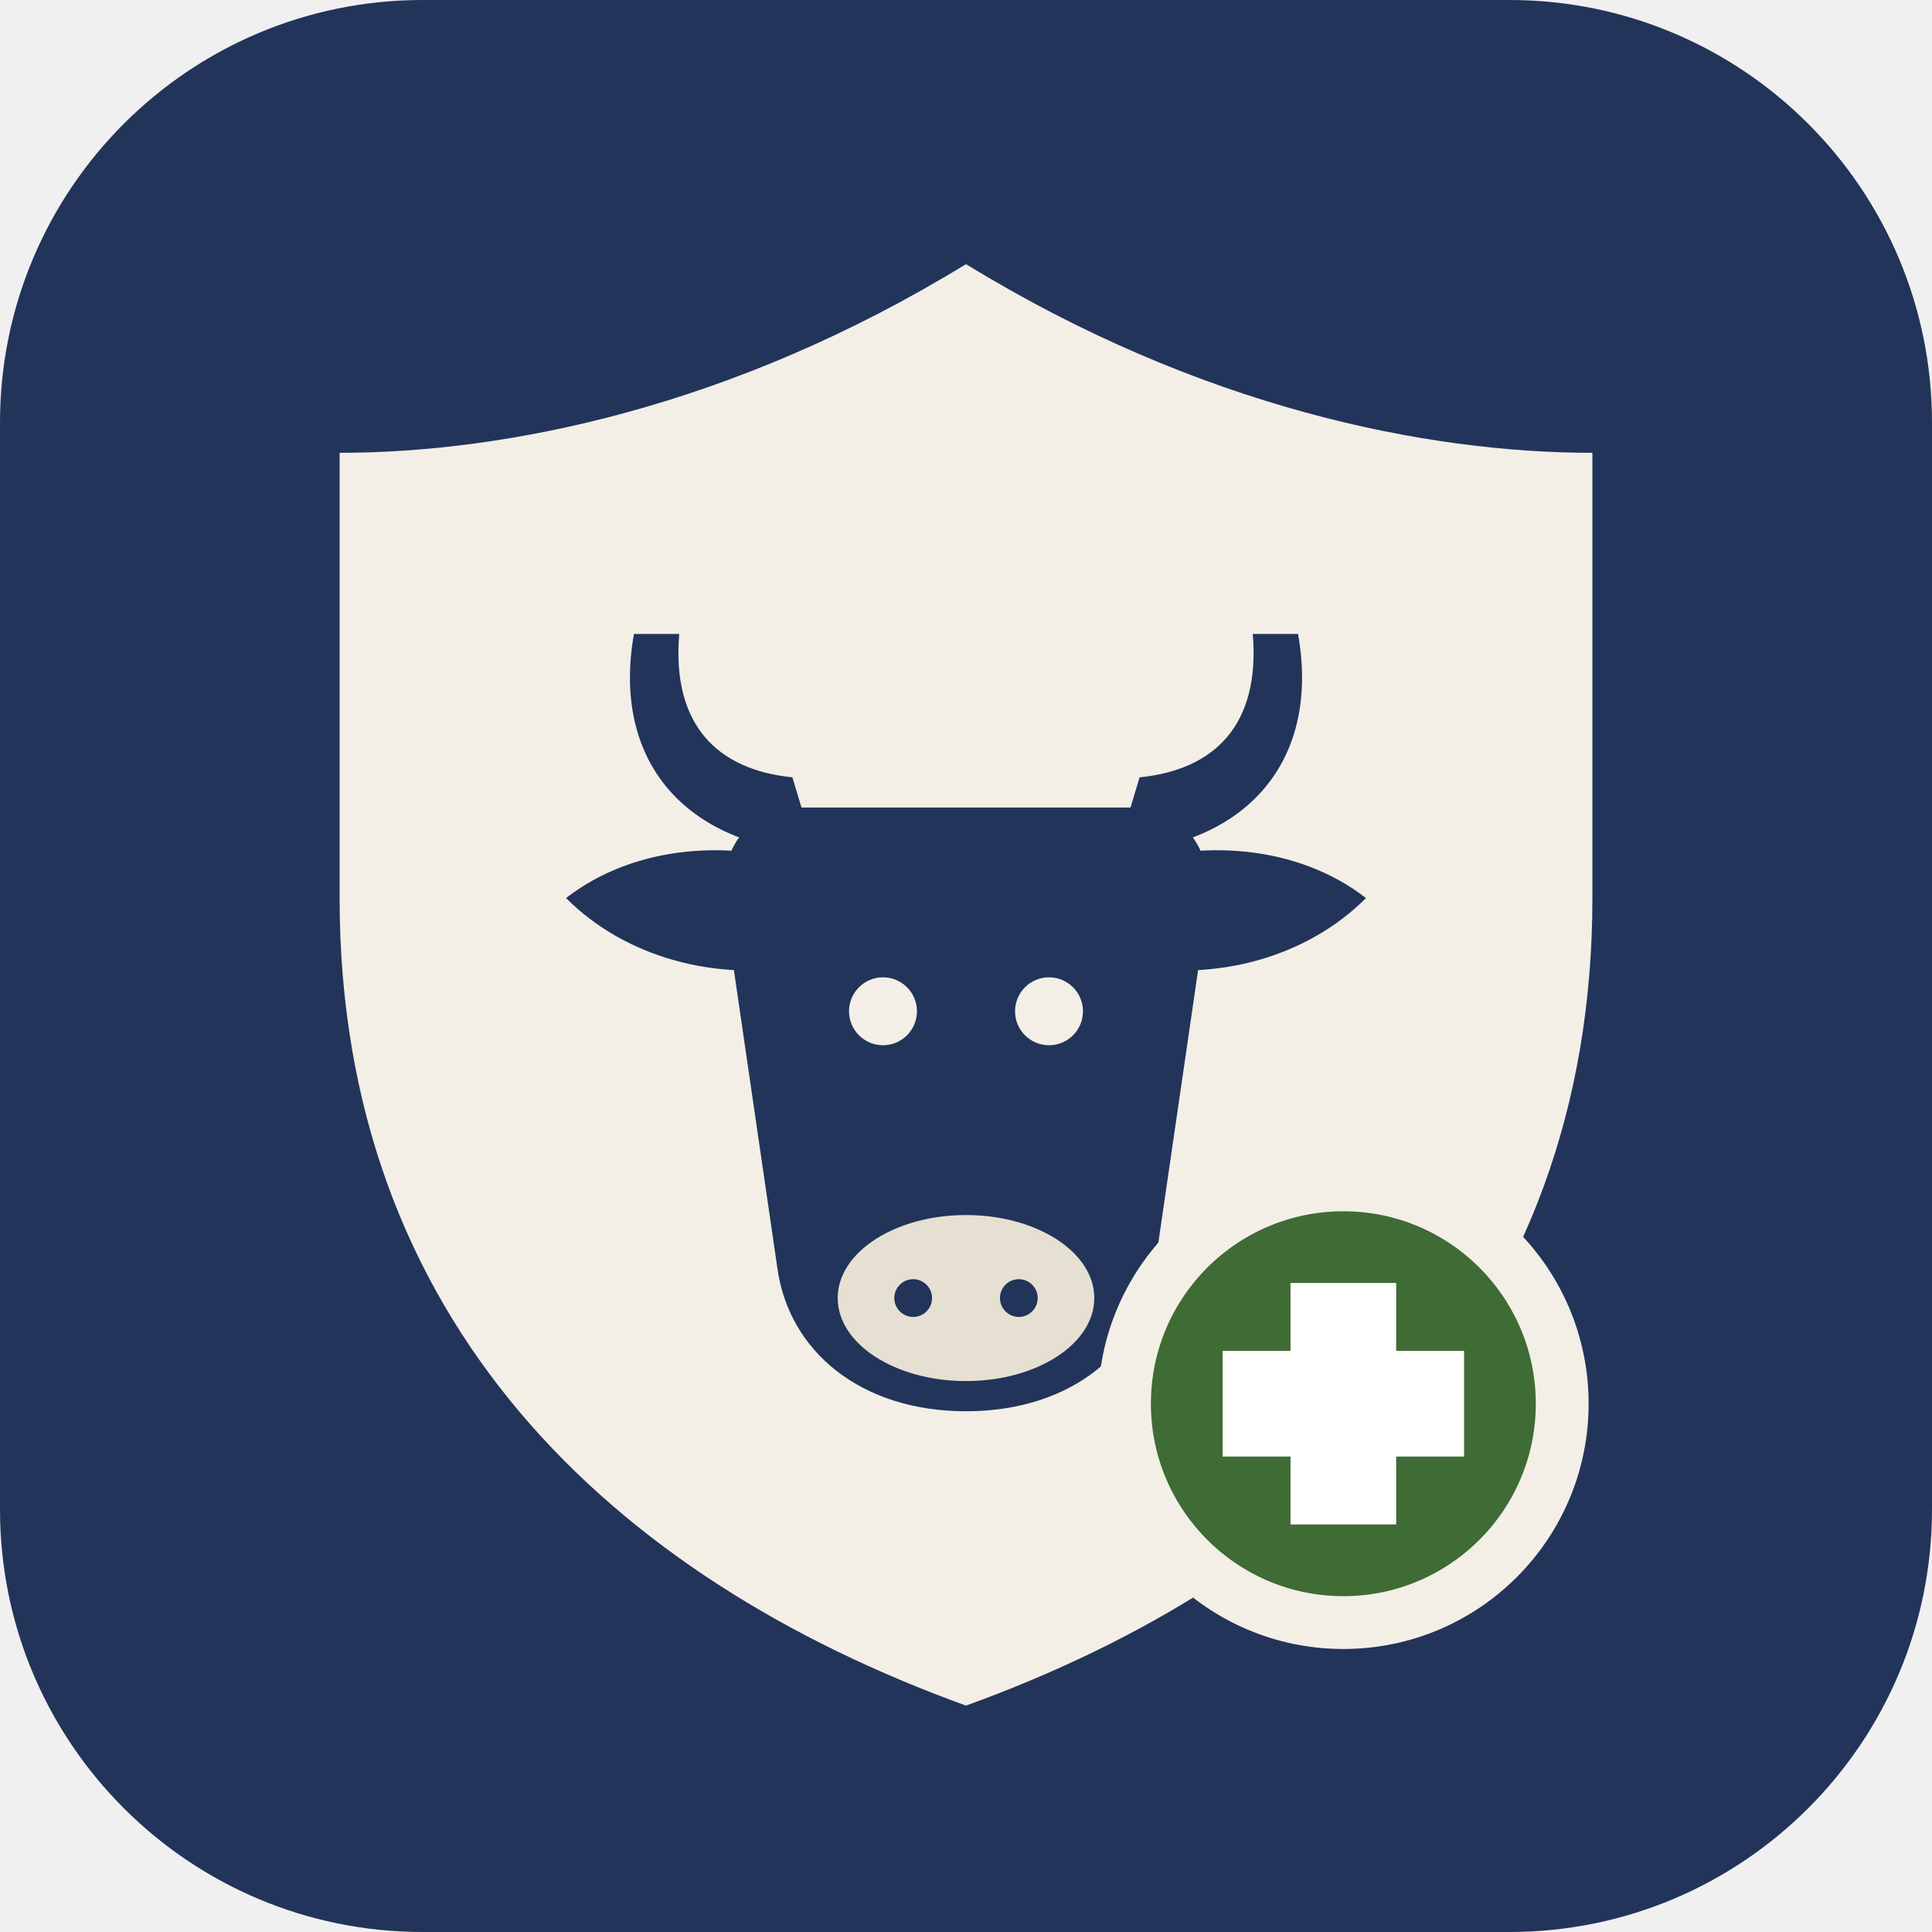
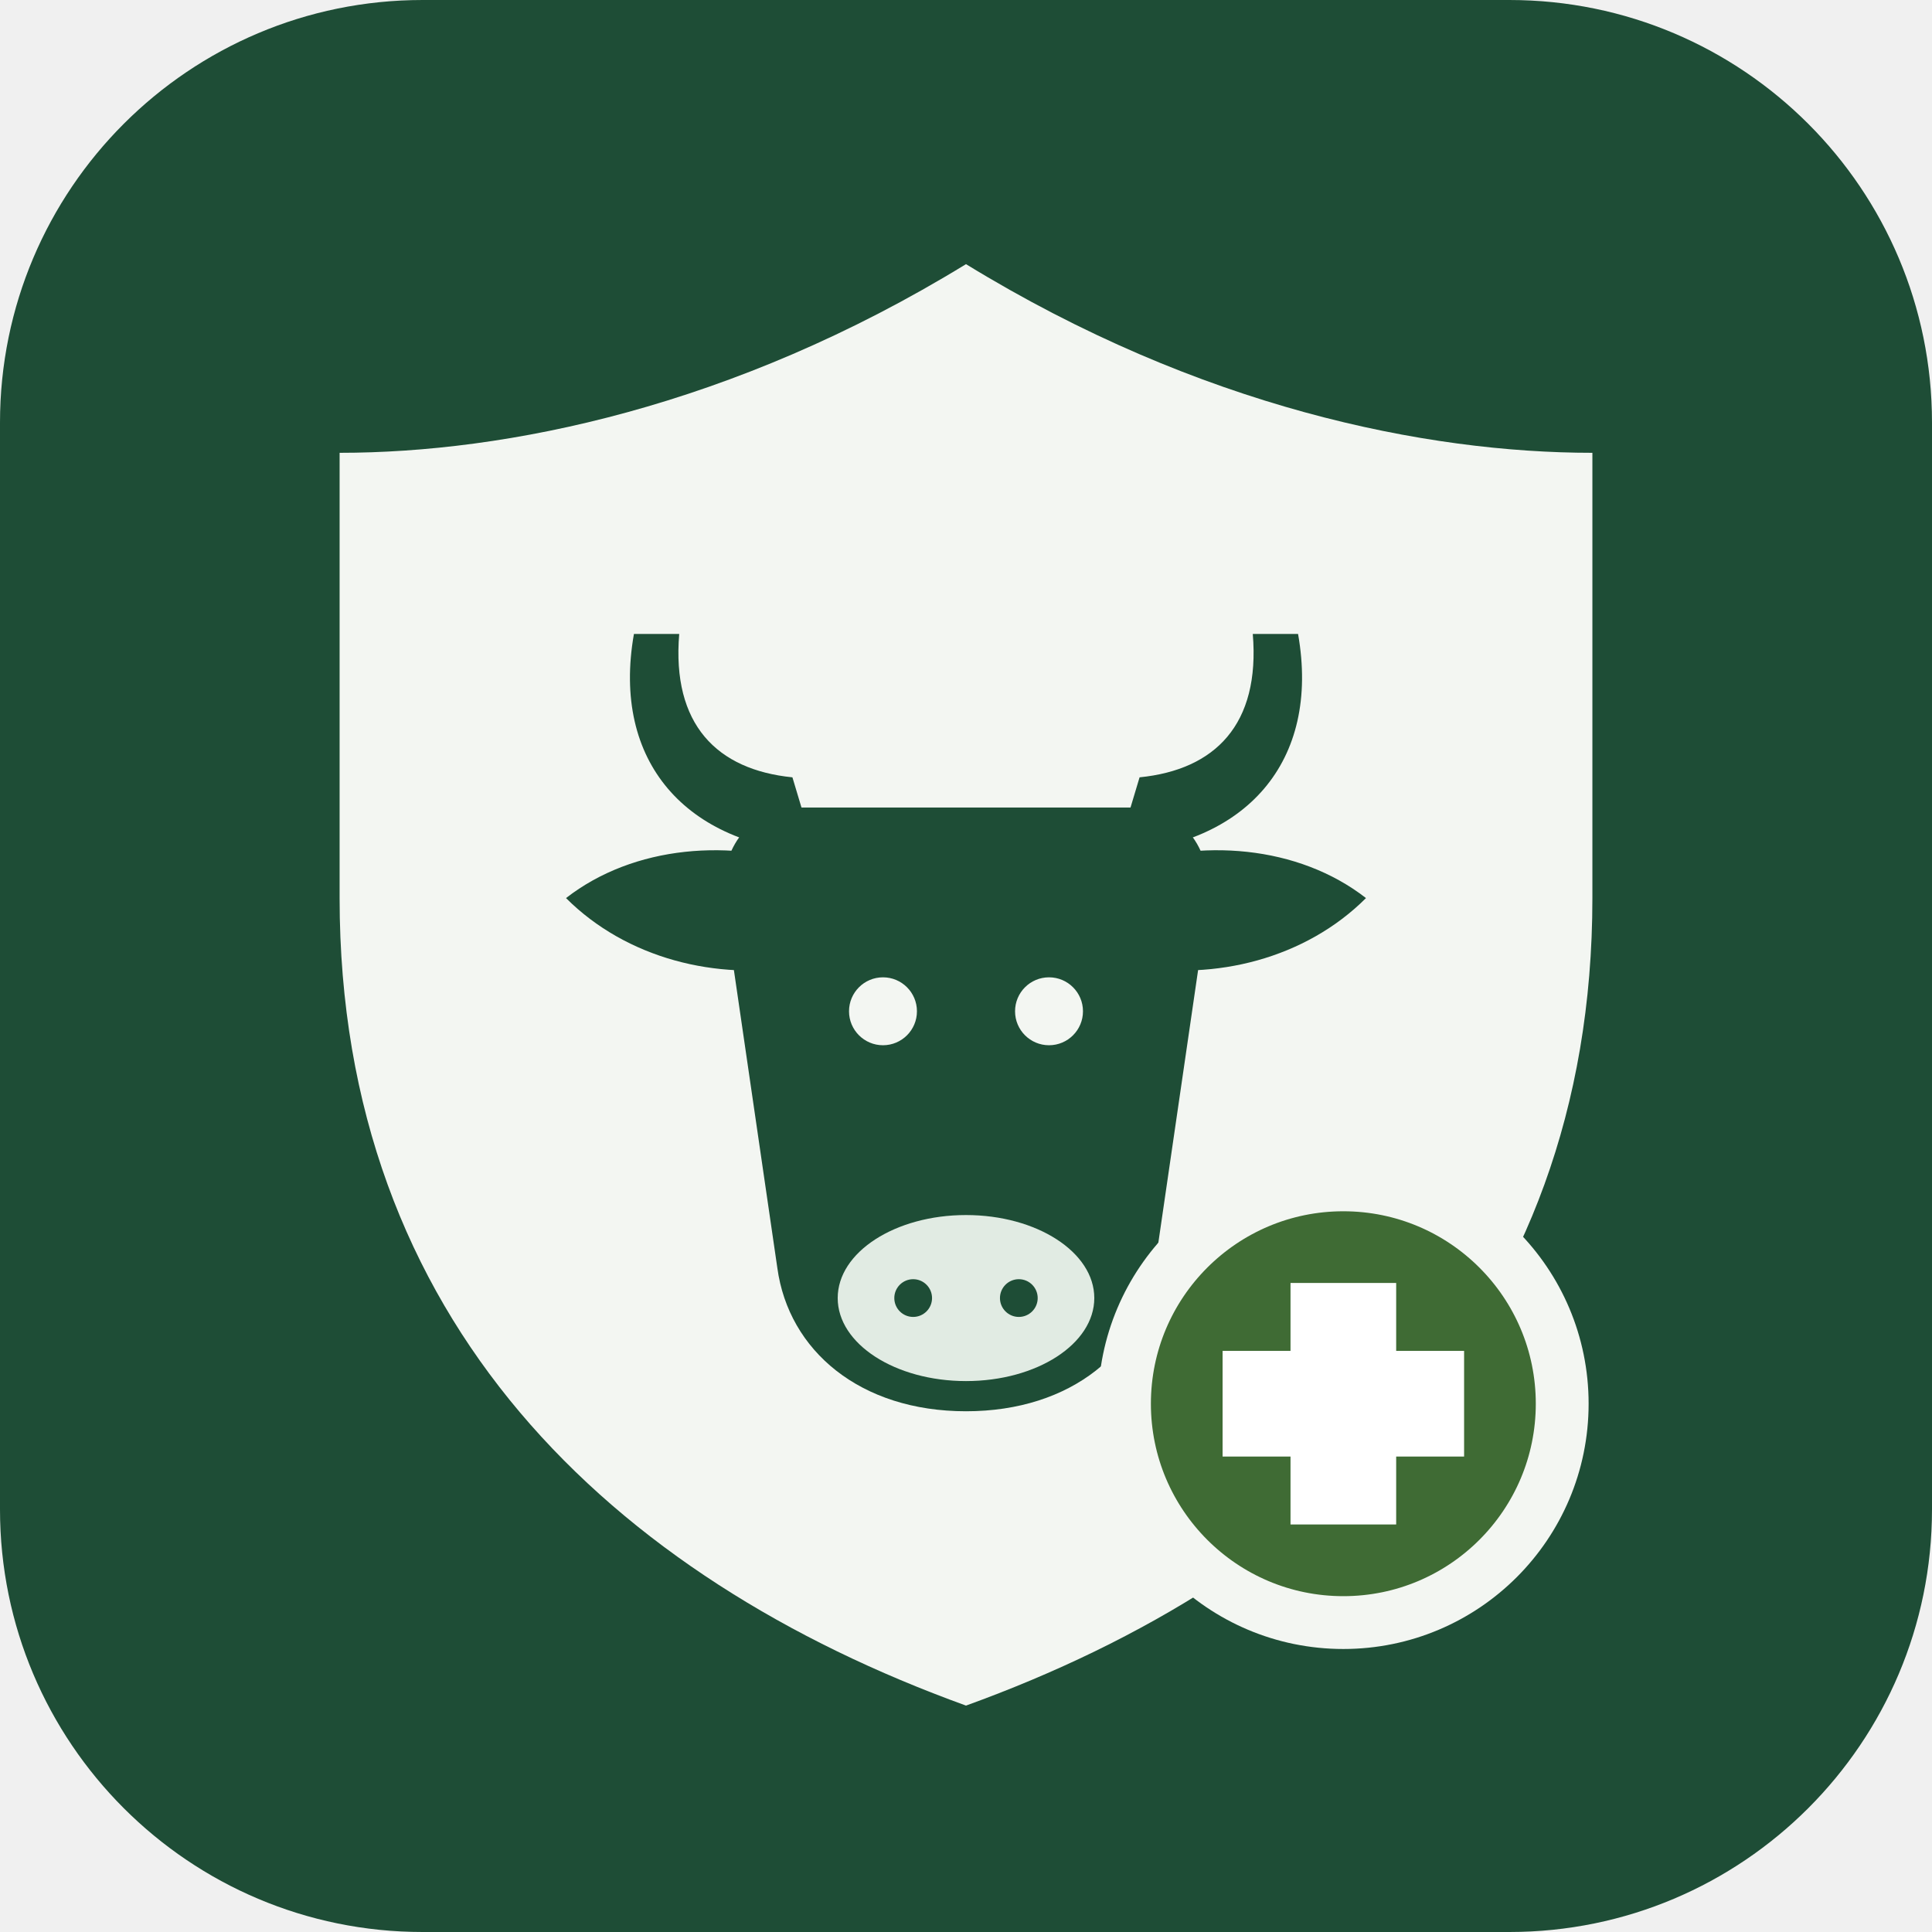
<svg xmlns="http://www.w3.org/2000/svg" viewBox="0 0 512 512">
-   <rect width="512" height="512" rx="112" fill="#22345A" />
-   <path d="M256 70c62 38 122 50 166 50v118c0 112-72 180-166 214-94-34-166-102-166-214V120c44 0 104-12 166-50z" fill="#F3EFE7" />
-   <g fill="#22345A">
+   <rect width="512" height="512" rx="112" fill="#1E4D36" />
+   <path d="M256 70c62 38 122 50 166 50v118c0 112-72 180-166 214-94-34-166-102-166-214V120c44 0 104-12 166-50z" fill="#F3F6F2" />
+   <g fill="#1E4D36">
    <path d="M168 168c-6 34 14 56 48 58l-6-20c-20-2-32-14-30-38z" />
    <path d="M344 168c6 34-14 56-48 58l6-20c20-2 32-14 30-38z" />
    <path d="M150 238c18-14 44-16 66-8l-4 26c-22 4-46-2-62-18z" />
    <path d="M362 238c-18-14-44-16-66-8l4 26c22 4 46-2 62-18z" />
    <path d="M212 214h88c14 0 22 12 20 26l-14 96c-3 22-22 38-50 38s-47-16-50-38l-14-96c-2-14 6-26 20-26z" />
  </g>
-   <ellipse cx="256" cy="344" rx="34" ry="22" fill="#E6E0D3" />
-   <circle cx="242" cy="344" r="5" fill="#22345A" />
-   <circle cx="270" cy="344" r="5" fill="#22345A" />
-   <circle cx="234" cy="268" r="9" fill="#F3EFE7" />
-   <circle cx="278" cy="268" r="9" fill="#F3EFE7" />
-   <circle cx="356" cy="372" r="58" fill="#3F6B34" stroke="#F3EFE7" stroke-width="14" />
+   <ellipse cx="256" cy="344" rx="34" ry="22" fill="#E1EBE3" />
+   <circle cx="242" cy="344" r="5" fill="#1E4D36" />
+   <circle cx="270" cy="344" r="5" fill="#1E4D36" />
+   <circle cx="234" cy="268" r="9" fill="#F3F6F2" />
+   <circle cx="278" cy="268" r="9" fill="#F3F6F2" />
+   <circle cx="356" cy="372" r="58" fill="#3F6B34" stroke="#F3F6F2" stroke-width="14" />
  <path d="M342 340h28v18h18v28h-18v18h-28v-18h-18v-28h18z" fill="#FFFFFF" />
</svg>
